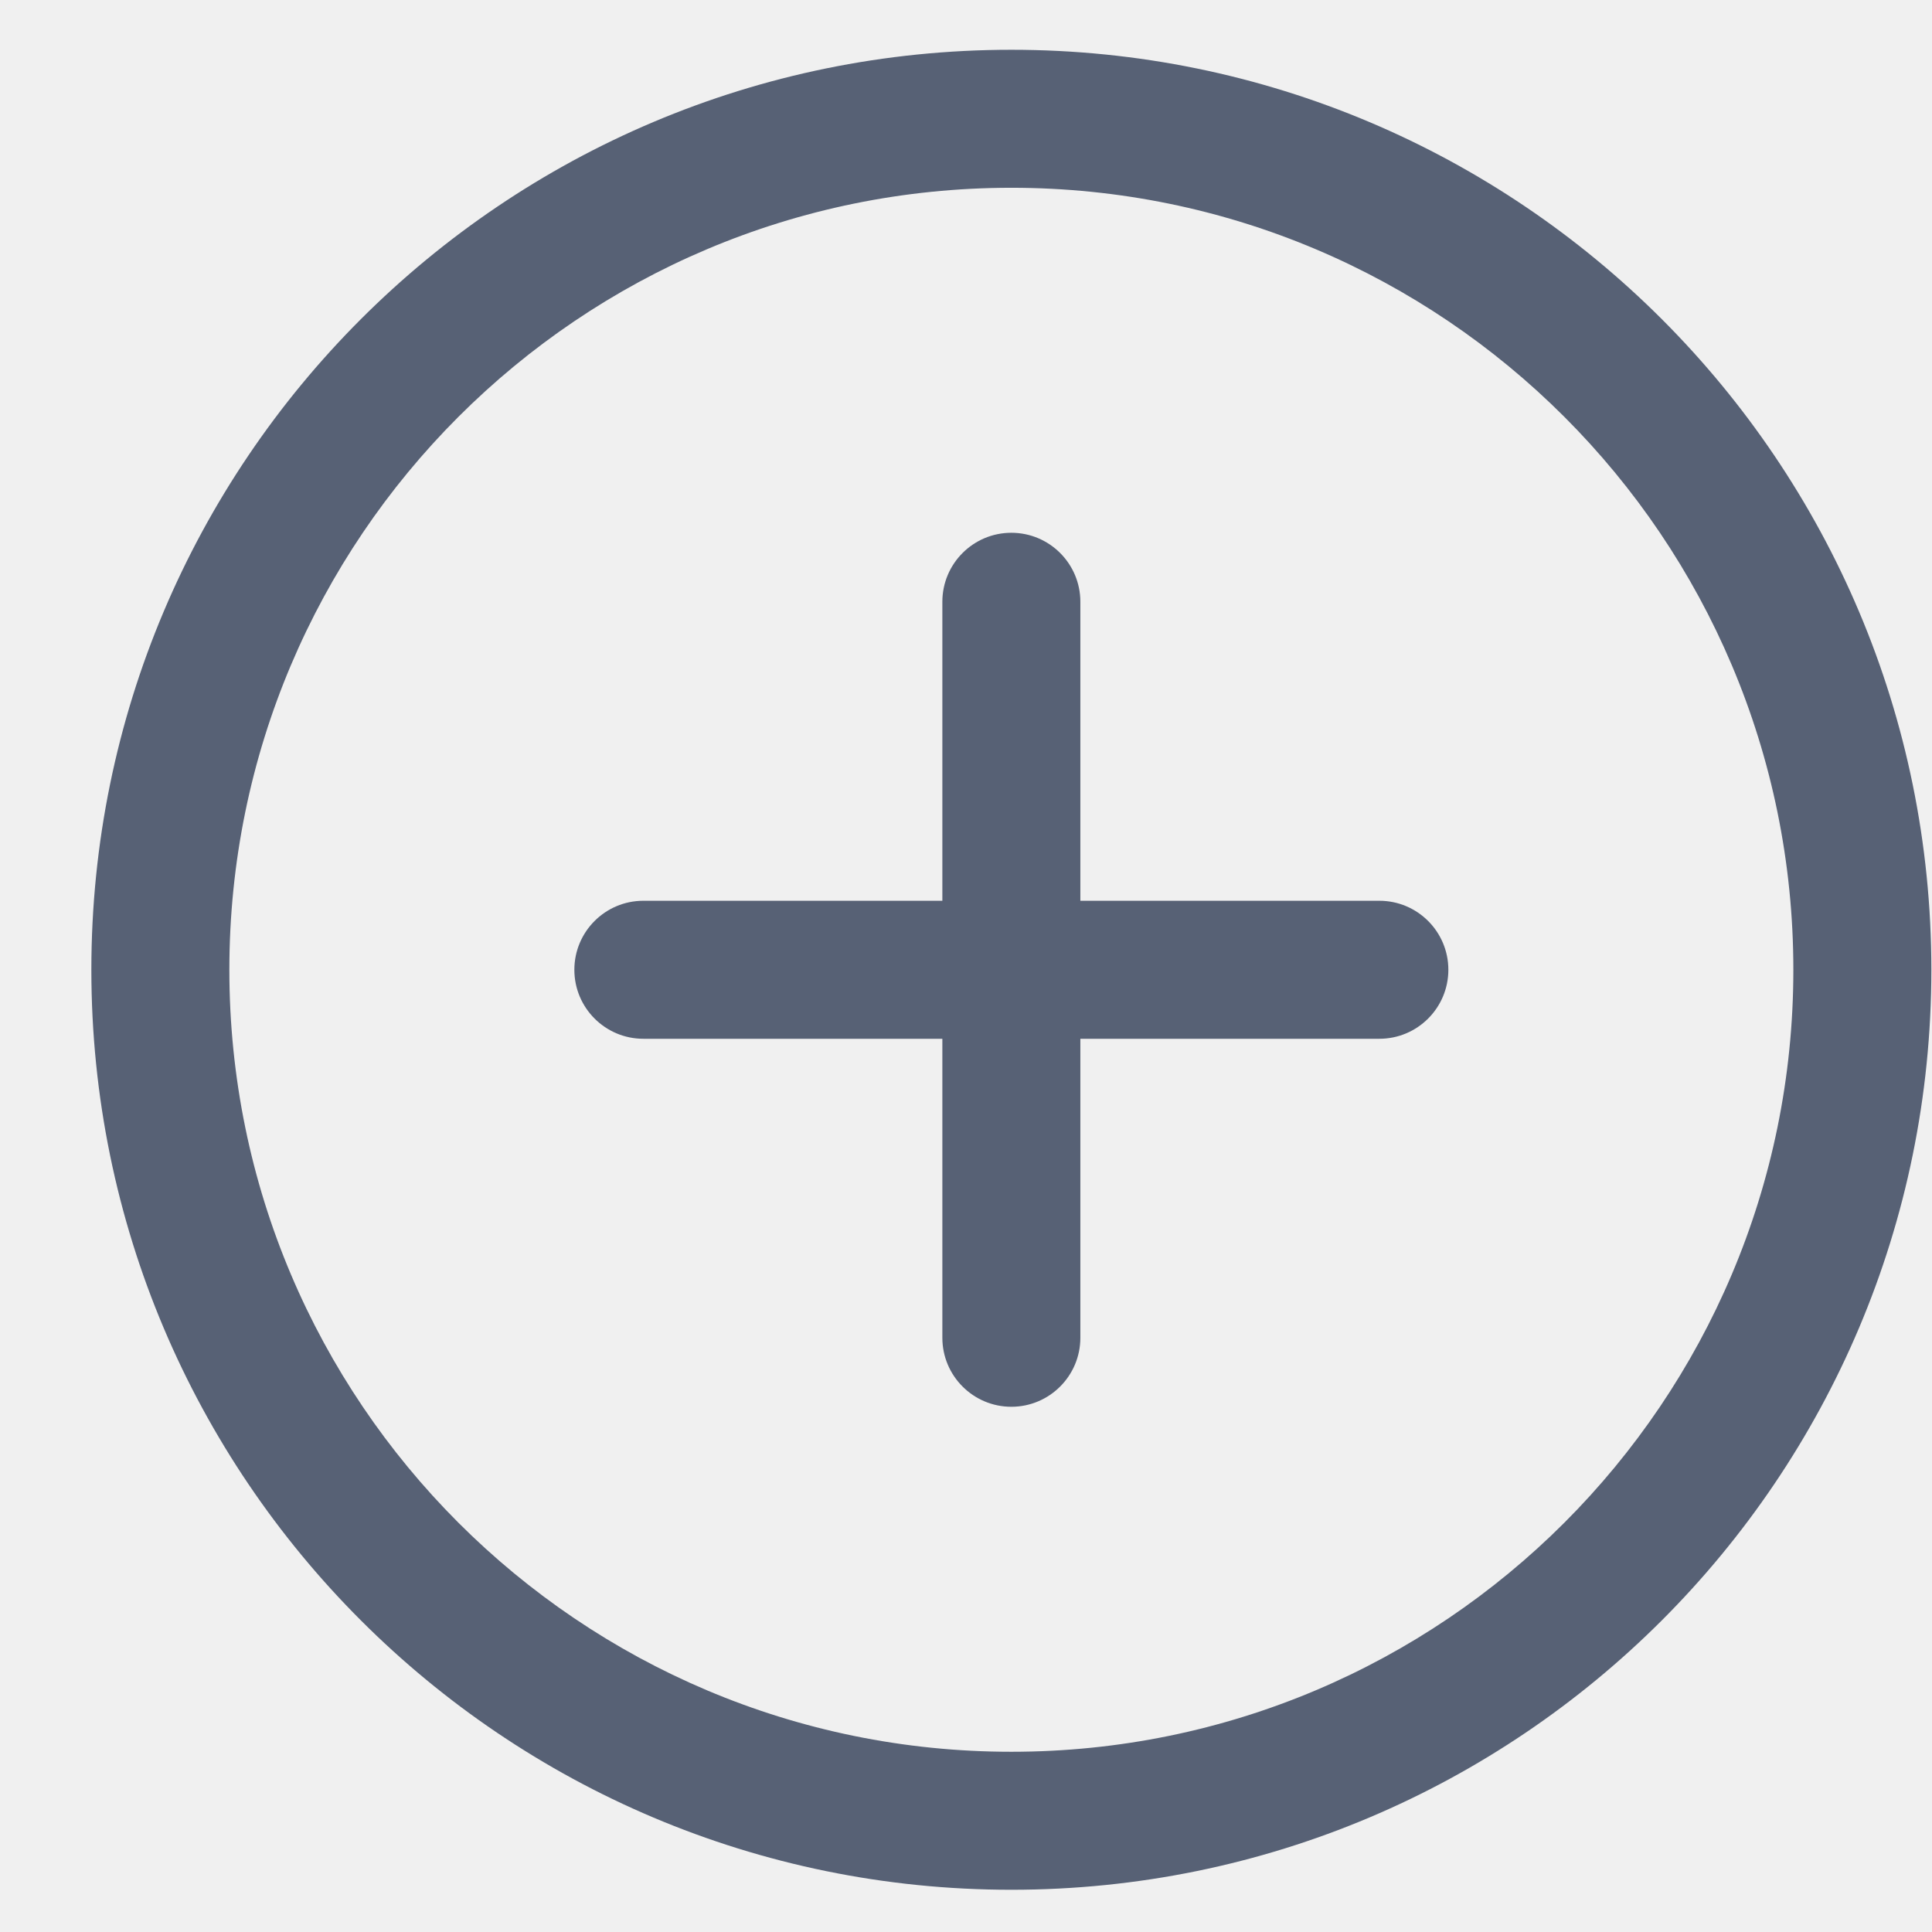
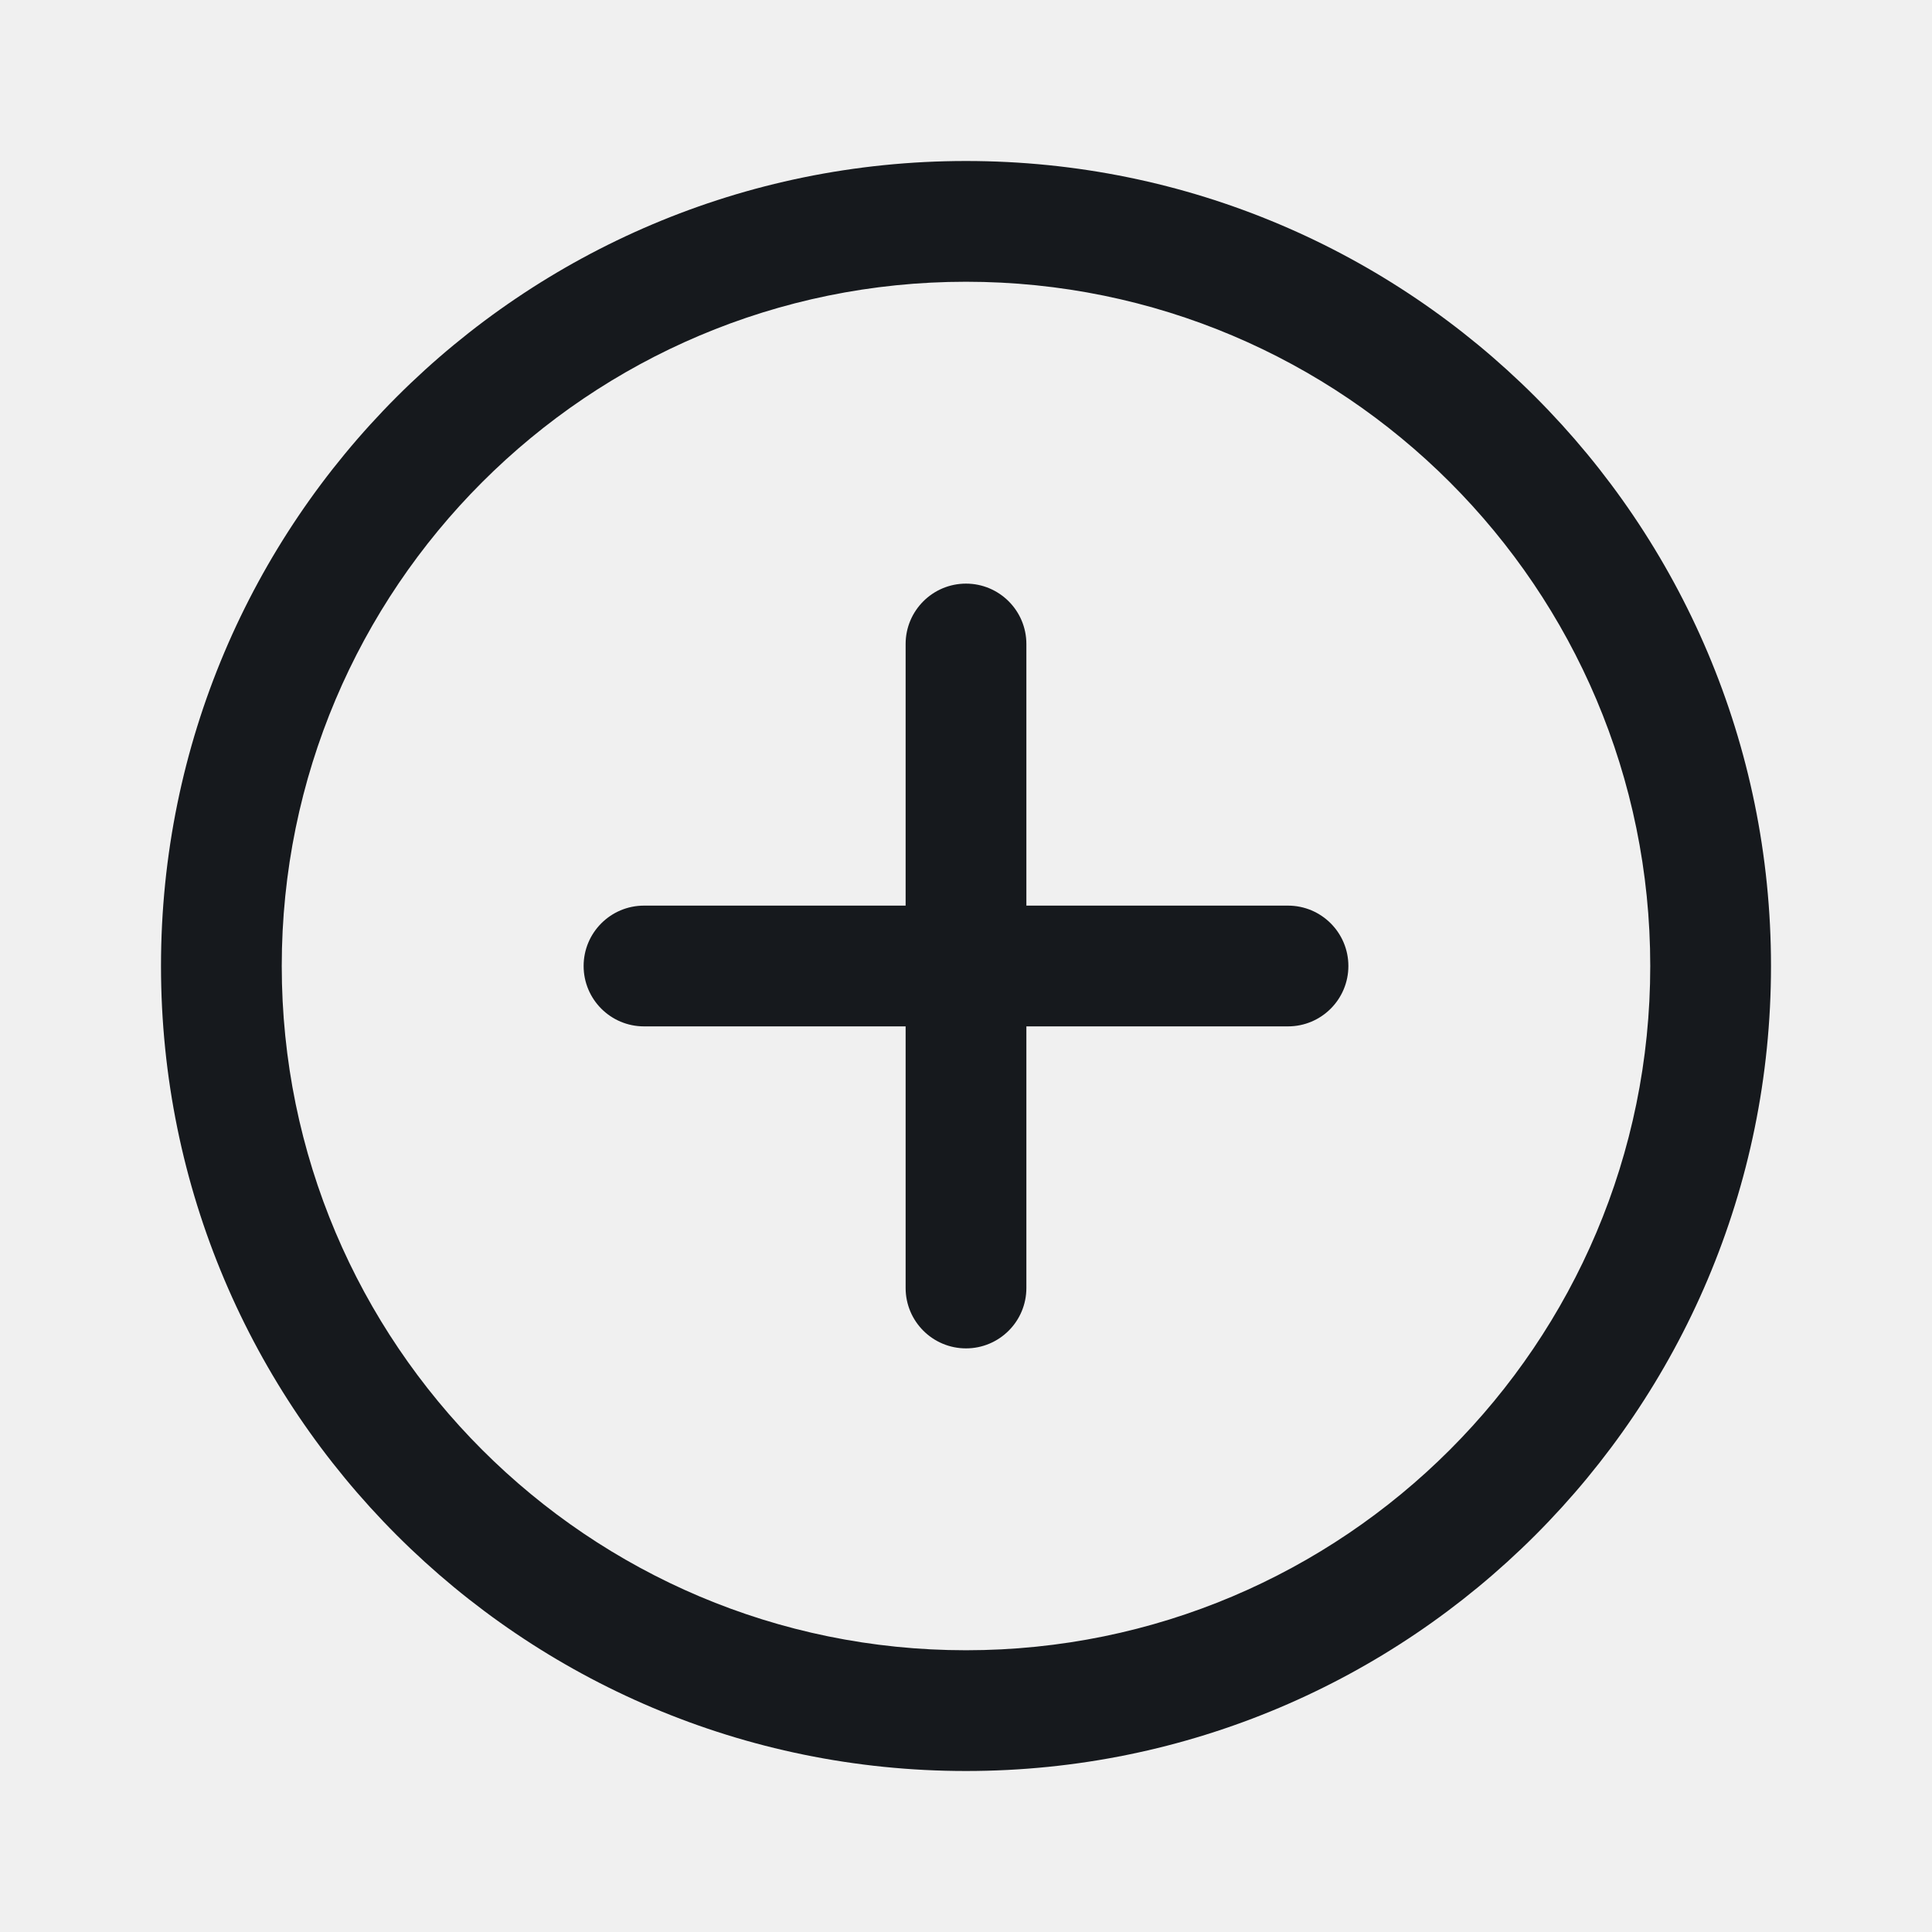
- <svg xmlns="http://www.w3.org/2000/svg" width="21" height="21" viewBox="0 0 21 21" fill="none">
-   <g clip-path="url(#clip0_1505_60935)">
-     <path d="M10.993 5.791C11.407 5.791 11.743 6.127 11.743 6.541V9.791H14.993C15.407 9.791 15.743 10.127 15.743 10.541C15.743 10.955 15.407 11.291 14.993 11.291H11.743V14.541C11.743 14.955 11.407 15.291 10.993 15.291C10.579 15.291 10.243 14.955 10.243 14.541V11.291H6.993C6.579 11.291 6.243 10.955 6.243 10.541C6.243 10.127 6.579 9.791 6.993 9.791H10.243V6.541C10.243 6.127 10.579 5.791 10.993 5.791Z" fill="#576175" />
-     <path fill-rule="evenodd" clip-rule="evenodd" d="M0.993 10.541C0.993 5.018 5.47 0.541 10.993 0.541C16.516 0.541 20.993 5.018 20.993 10.541C20.993 16.064 16.516 20.541 10.993 20.541C5.47 20.541 0.993 16.064 0.993 10.541ZM10.993 2.041C6.299 2.041 2.493 5.847 2.493 10.541C2.493 15.235 6.299 19.041 10.993 19.041C15.688 19.041 19.493 15.235 19.493 10.541C19.493 5.847 15.688 2.041 10.993 2.041Z" fill="#576175" />
-   </g>
-   <defs>
-     <clipPath id="clip0_1505_60935">
-       <rect width="20" height="20" fill="white" transform="translate(0.993164 0.541016)" />
-     </clipPath>
-   </defs>
+ <svg xmlns="http://www.w3.org/2000/svg" width="24" height="24" viewBox="0 0 24 24" fill="none">
+   <path d="M12 7.25C12.414 7.25 12.75 7.586 12.75 8V11.25H16C16.414 11.25 16.75 11.586 16.75 12C16.75 12.414 16.414 12.75 16 12.75H12.75V16C12.75 16.414 12.414 16.75 12 16.75C11.586 16.75 11.25 16.414 11.25 16V12.75H8C7.586 12.75 7.25 12.414 7.25 12C7.25 11.586 7.586 11.25 8 11.25H11.25V8C11.25 7.586 11.586 7.25 12 7.25Z" fill="#16191D" />
+   <path fill-rule="evenodd" clip-rule="evenodd" d="M2 12C2 6.477 6.477 2 12 2C17.523 2 22 6.477 22 12C22 17.523 17.523 22 12 22C6.477 22 2 17.523 2 12ZM12 3.5C7.306 3.5 3.5 7.306 3.5 12C3.5 16.694 7.306 20.5 12 20.5C16.694 20.5 20.5 16.694 20.5 12C20.5 7.306 16.694 3.5 12 3.5Z" fill="#16191D" />
</svg>
